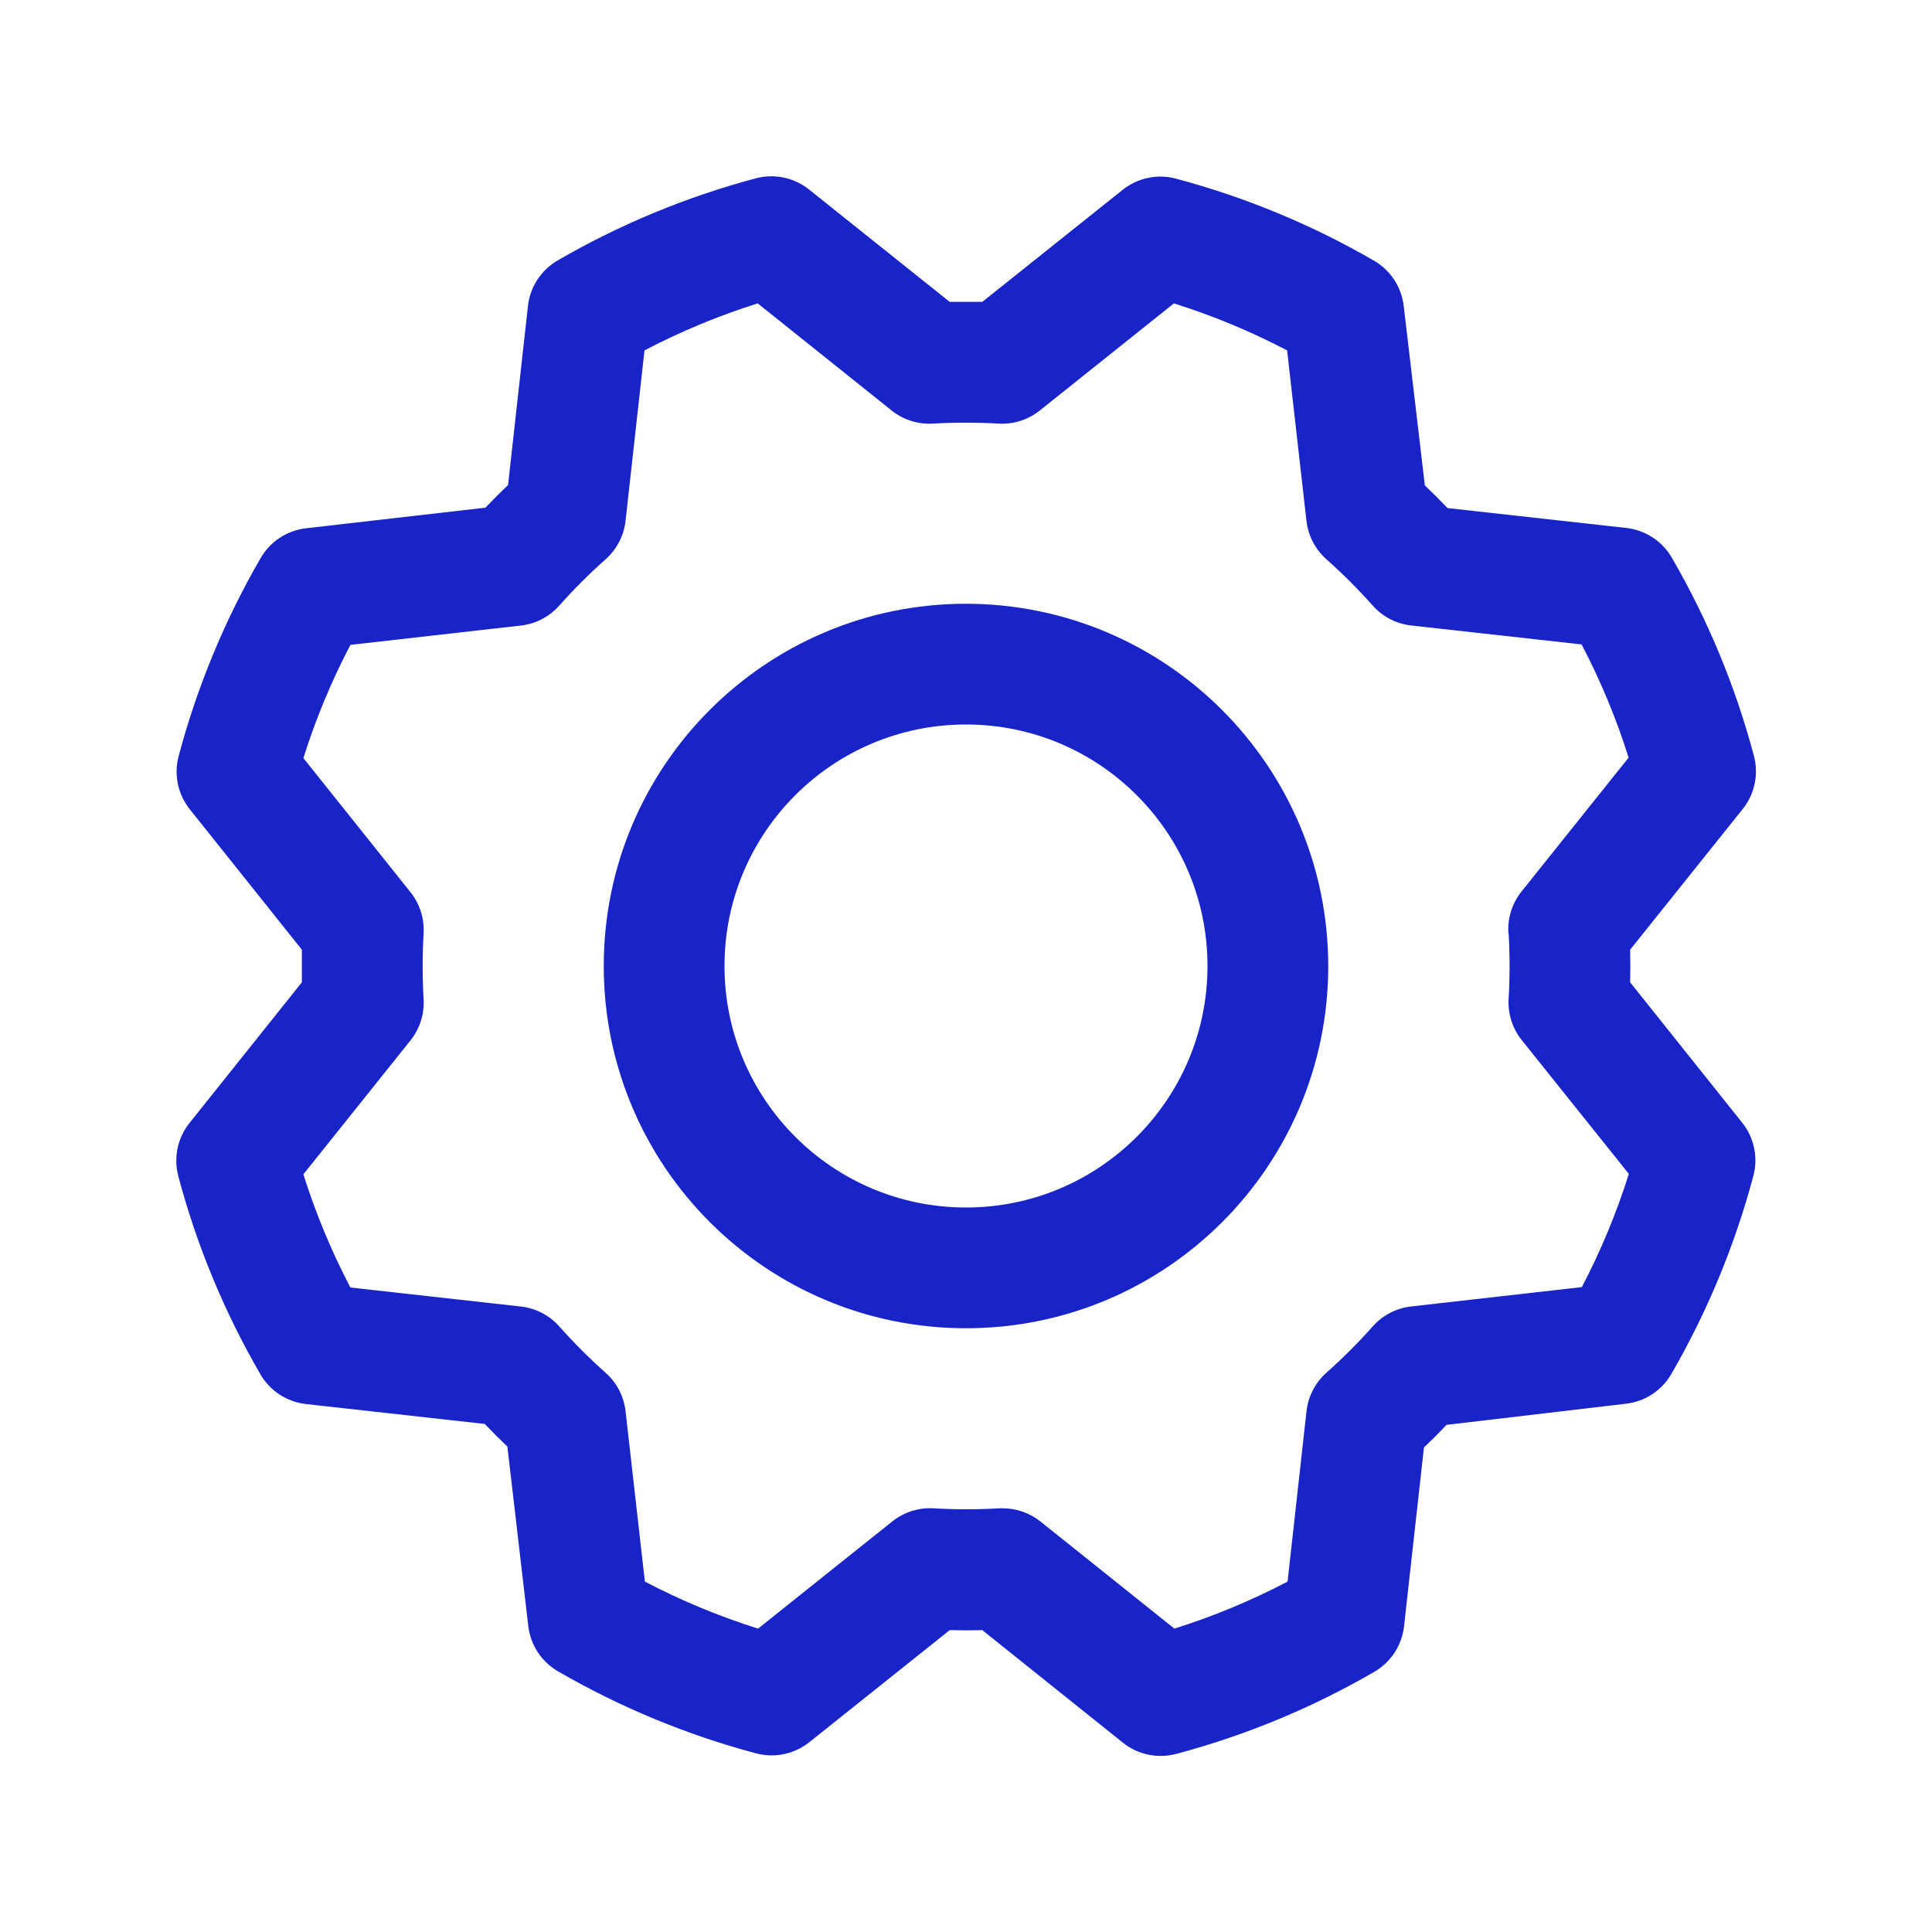
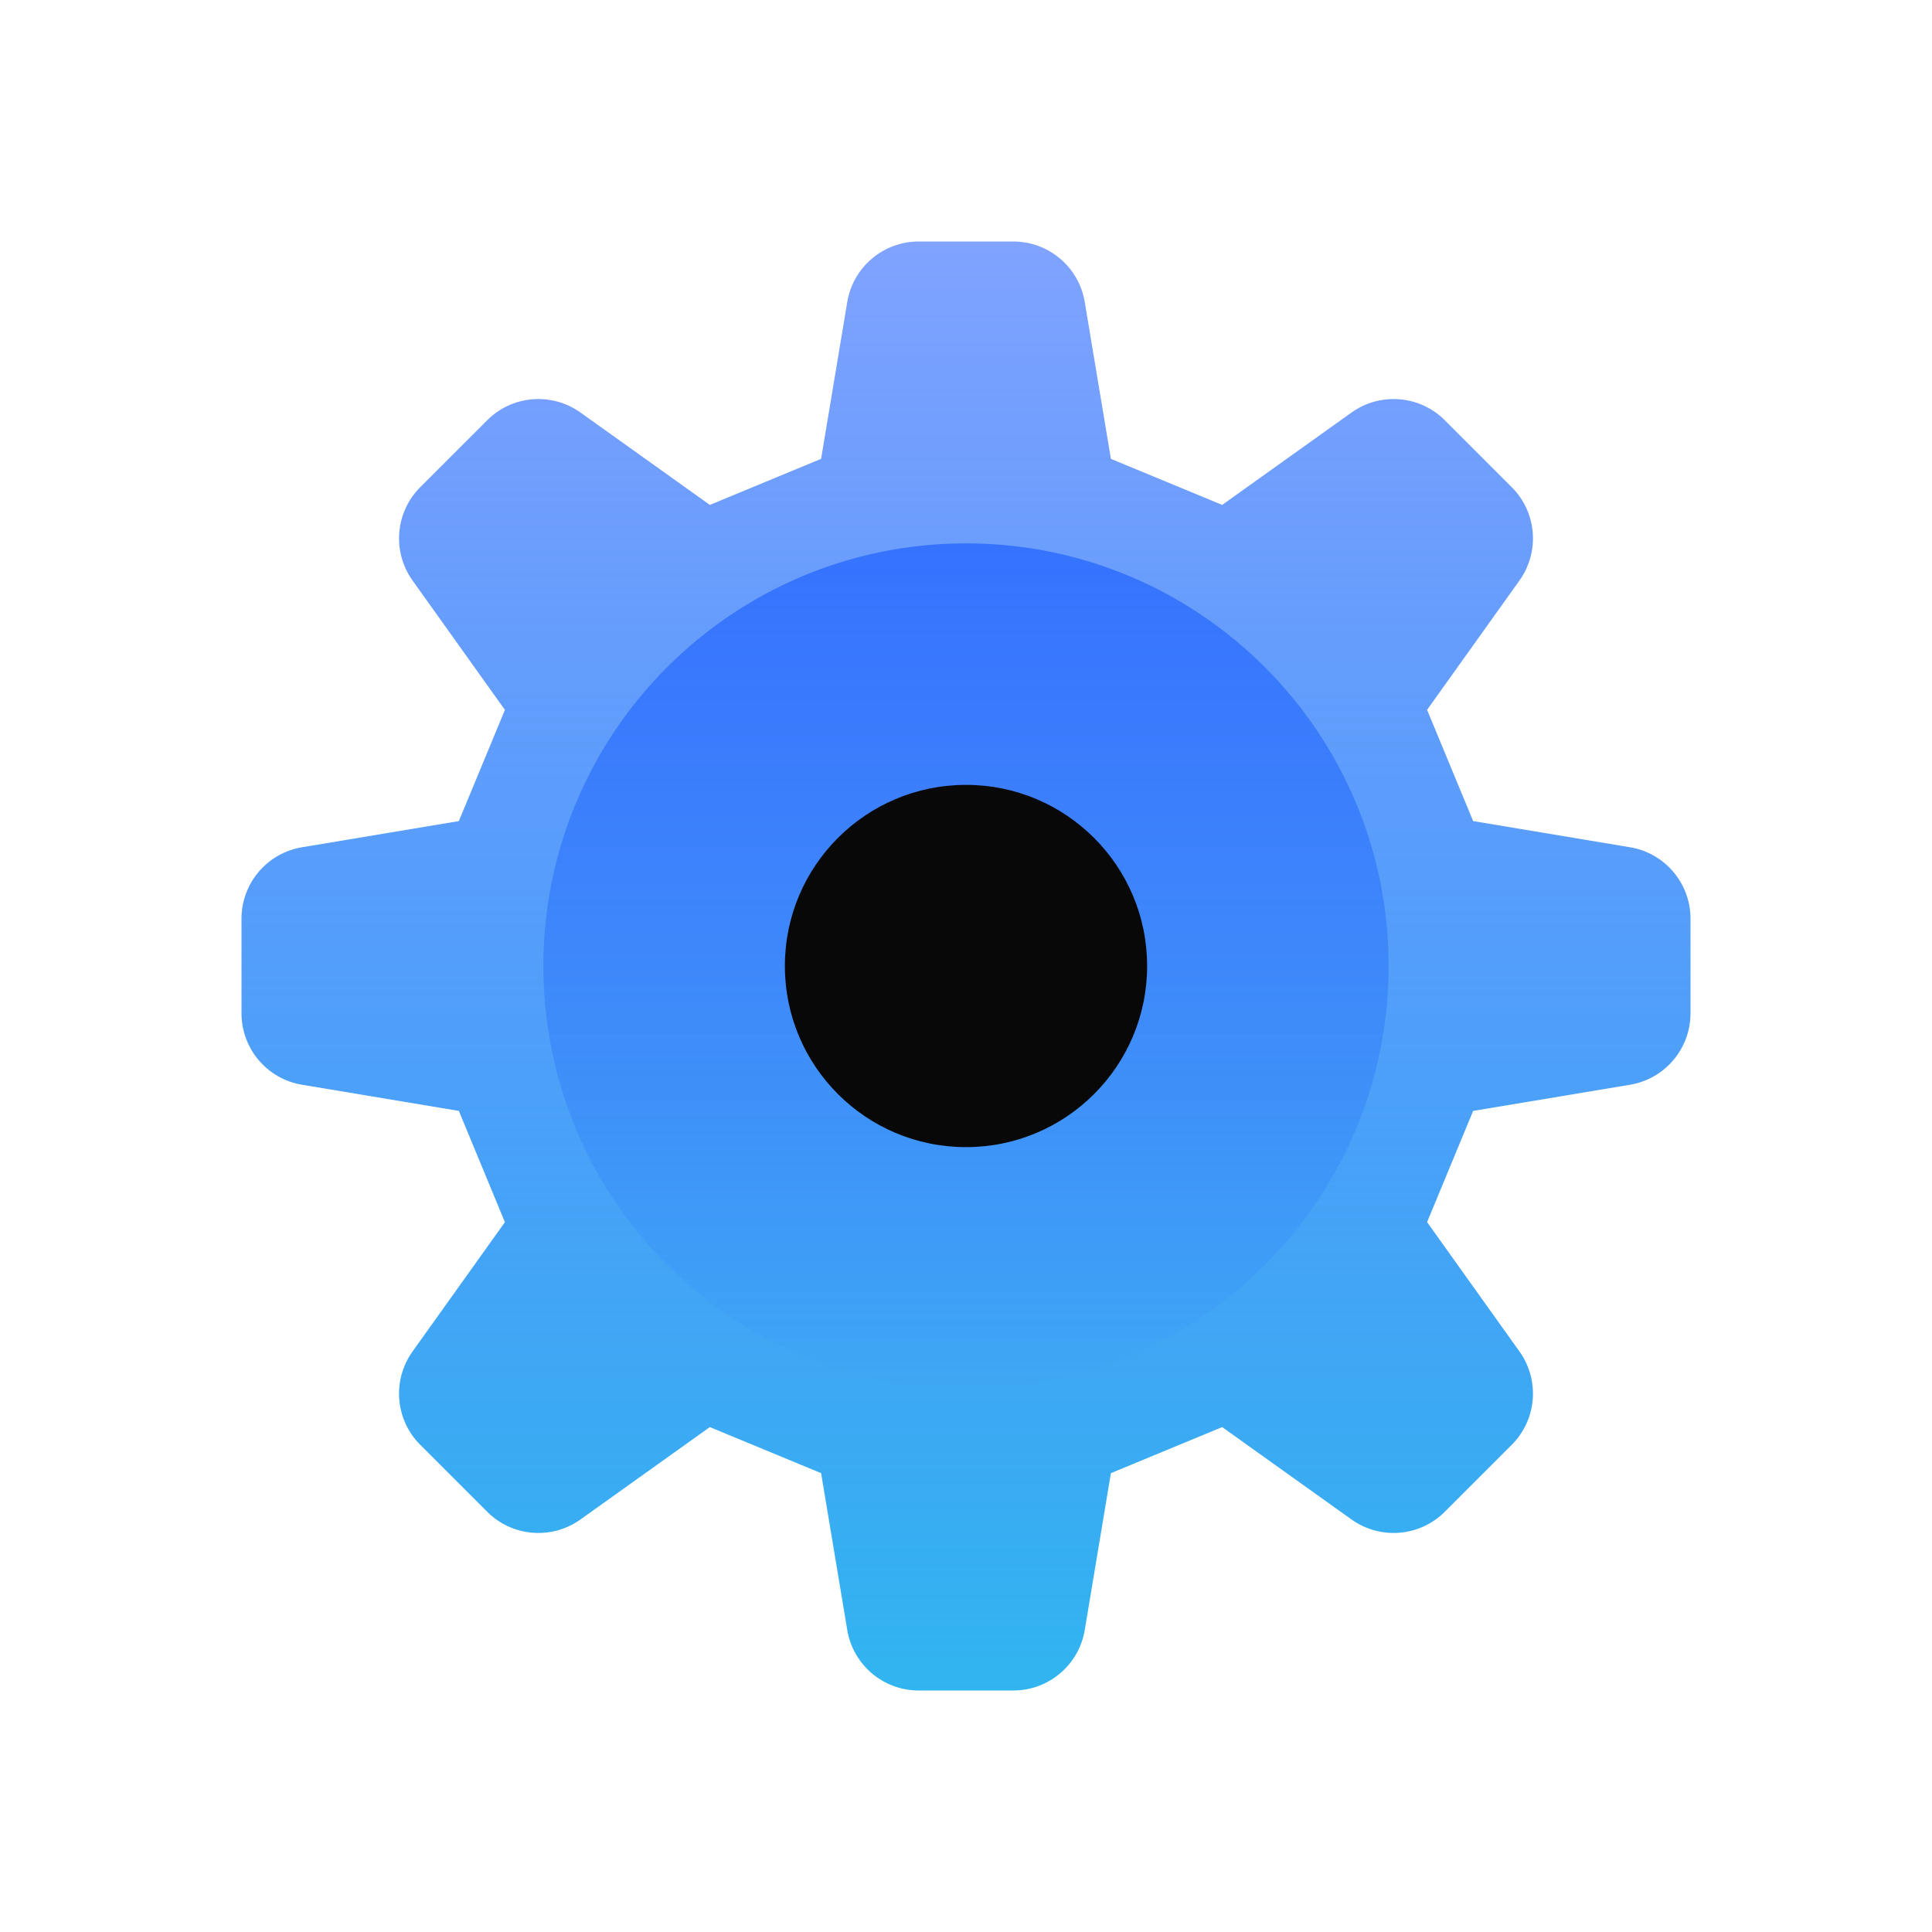
- <svg xmlns="http://www.w3.org/2000/svg" width="52" height="52" fill="#1924c8" viewBox="0 0 256 256">
-   <path d="M128,80a48,48,0,1,0,48,48A48.05,48.05,0,0,0,128,80Zm0,80a32,32,0,1,1,32-32A32,32,0,0,1,128,160Zm88-29.84q.06-2.16,0-4.32l14.92-18.64a8,8,0,0,0,1.48-7.06,107.21,107.21,0,0,0-10.88-26.25,8,8,0,0,0-6-3.93l-23.72-2.64q-1.48-1.56-3-3L186,40.54a8,8,0,0,0-3.94-6,107.71,107.71,0,0,0-26.25-10.87,8,8,0,0,0-7.06,1.49L130.16,40Q128,40,125.84,40L107.2,25.11a8,8,0,0,0-7.06-1.48A107.6,107.6,0,0,0,73.89,34.51a8,8,0,0,0-3.93,6L67.32,64.27q-1.56,1.49-3,3L40.54,70a8,8,0,0,0-6,3.94,107.71,107.71,0,0,0-10.87,26.25,8,8,0,0,0,1.49,7.06L40,125.84Q40,128,40,130.16L25.11,148.8a8,8,0,0,0-1.48,7.06,107.21,107.21,0,0,0,10.88,26.25,8,8,0,0,0,6,3.93l23.72,2.64q1.49,1.56,3,3L70,215.46a8,8,0,0,0,3.94,6,107.71,107.71,0,0,0,26.25,10.87,8,8,0,0,0,7.06-1.49L125.84,216q2.16.06,4.32,0l18.64,14.92a8,8,0,0,0,7.06,1.48,107.21,107.21,0,0,0,26.25-10.88,8,8,0,0,0,3.93-6l2.64-23.72q1.56-1.48,3-3L215.46,186a8,8,0,0,0,6-3.94,107.71,107.71,0,0,0,10.87-26.25,8,8,0,0,0-1.49-7.06Zm-16.1-6.5a73.93,73.93,0,0,1,0,8.68,8,8,0,0,0,1.74,5.48l14.19,17.73a91.57,91.57,0,0,1-6.23,15L187,173.11a8,8,0,0,0-5.1,2.64,74.11,74.11,0,0,1-6.14,6.14,8,8,0,0,0-2.64,5.1l-2.51,22.58a91.32,91.32,0,0,1-15,6.23l-17.74-14.19a8,8,0,0,0-5-1.75h-.48a73.93,73.93,0,0,1-8.68,0,8,8,0,0,0-5.48,1.74L100.45,215.8a91.57,91.57,0,0,1-15-6.23L82.89,187a8,8,0,0,0-2.64-5.1,74.11,74.11,0,0,1-6.14-6.14,8,8,0,0,0-5.1-2.64L46.43,170.6a91.32,91.32,0,0,1-6.23-15l14.19-17.74a8,8,0,0,0,1.74-5.48,73.93,73.93,0,0,1,0-8.68,8,8,0,0,0-1.74-5.48L40.2,100.45a91.57,91.57,0,0,1,6.23-15L69,82.89a8,8,0,0,0,5.1-2.64,74.11,74.11,0,0,1,6.14-6.14A8,8,0,0,0,82.89,69L85.4,46.43a91.32,91.32,0,0,1,15-6.23l17.74,14.19a8,8,0,0,0,5.48,1.74,73.93,73.93,0,0,1,8.68,0,8,8,0,0,0,5.48-1.74L155.55,40.2a91.57,91.57,0,0,1,15,6.23L173.11,69a8,8,0,0,0,2.64,5.1,74.11,74.11,0,0,1,6.14,6.14,8,8,0,0,0,5.1,2.64l22.58,2.51a91.32,91.32,0,0,1,6.23,15l-14.19,17.74A8,8,0,0,0,199.87,123.66Z" />
+ <svg xmlns="http://www.w3.org/2000/svg" width="32" height="32" viewBox="0 0 32 32" fill="none">
+   <path d="M6.961 8.069C6.546 8.484 6.492 9.138 6.833 9.615L8.363 11.758L7.6 13.6L5.003 14.033C4.424 14.129 4 14.63 4 15.216V16.783C4 17.37 4.424 17.871 5.003 17.967L7.6 18.4L8.363 20.243L6.833 22.385C6.492 22.863 6.546 23.517 6.961 23.931L8.069 25.039C8.483 25.454 9.137 25.508 9.615 25.167L11.757 23.637L13.6 24.4L14.033 26.997C14.129 27.576 14.63 28 15.216 28H16.783C17.37 28 17.871 27.576 17.967 26.997L18.4 24.4L20.243 23.637L22.385 25.167C22.863 25.508 23.517 25.454 23.931 25.039L25.039 23.931C25.454 23.516 25.508 22.863 25.167 22.385L23.637 20.242L24.4 18.4L26.997 17.967C27.576 17.871 28 17.37 28 16.783V15.216C28 14.63 27.576 14.129 26.997 14.033L24.4 13.6L23.637 11.757L25.167 9.615C25.508 9.137 25.454 8.483 25.039 8.069L23.931 6.961C23.517 6.546 22.863 6.492 22.385 6.833L20.243 8.363L18.4 7.6L17.967 5.003C17.871 4.424 17.37 4 16.783 4H15.216C14.63 4 14.129 4.424 14.033 5.003L13.6 7.6L11.757 8.363L9.615 6.833C9.137 6.492 8.483 6.546 8.069 6.961L6.961 8.069Z" fill="url(#paint0_linear_2149_31237)" />
+   <path d="M23 16C23 19.866 19.866 23 16 23C12.134 23 9 19.866 9 16C9 12.134 12.134 9 16 9C19.866 9 23 12.134 23 16Z" fill="url(#paint1_linear_2149_31237)" />
+   <path d="M19 16C19 17.657 17.657 19 16 19C14.343 19 13 17.657 13 16C13 14.343 14.343 13 16 13C17.657 13 19 14.343 19 16Z" fill="#080808" />
+   <defs>
+     <linearGradient id="paint0_linear_2149_31237" x1="16" y1="4" x2="16" y2="28" gradientUnits="userSpaceOnUse">
+       <stop stop-color="#0047FF" stop-opacity="0.5" />
+       <stop offset="1" stop-color="#31B5F0" />
+     </linearGradient>
+     <linearGradient id="paint1_linear_2149_31237" x1="16" y1="9" x2="16" y2="23" gradientUnits="userSpaceOnUse">
+       <stop stop-color="#0047FF" stop-opacity="0.5" />
+       <stop offset="1" stop-color="#0047FF" stop-opacity="0" />
+     </linearGradient>
+   </defs>
</svg>
